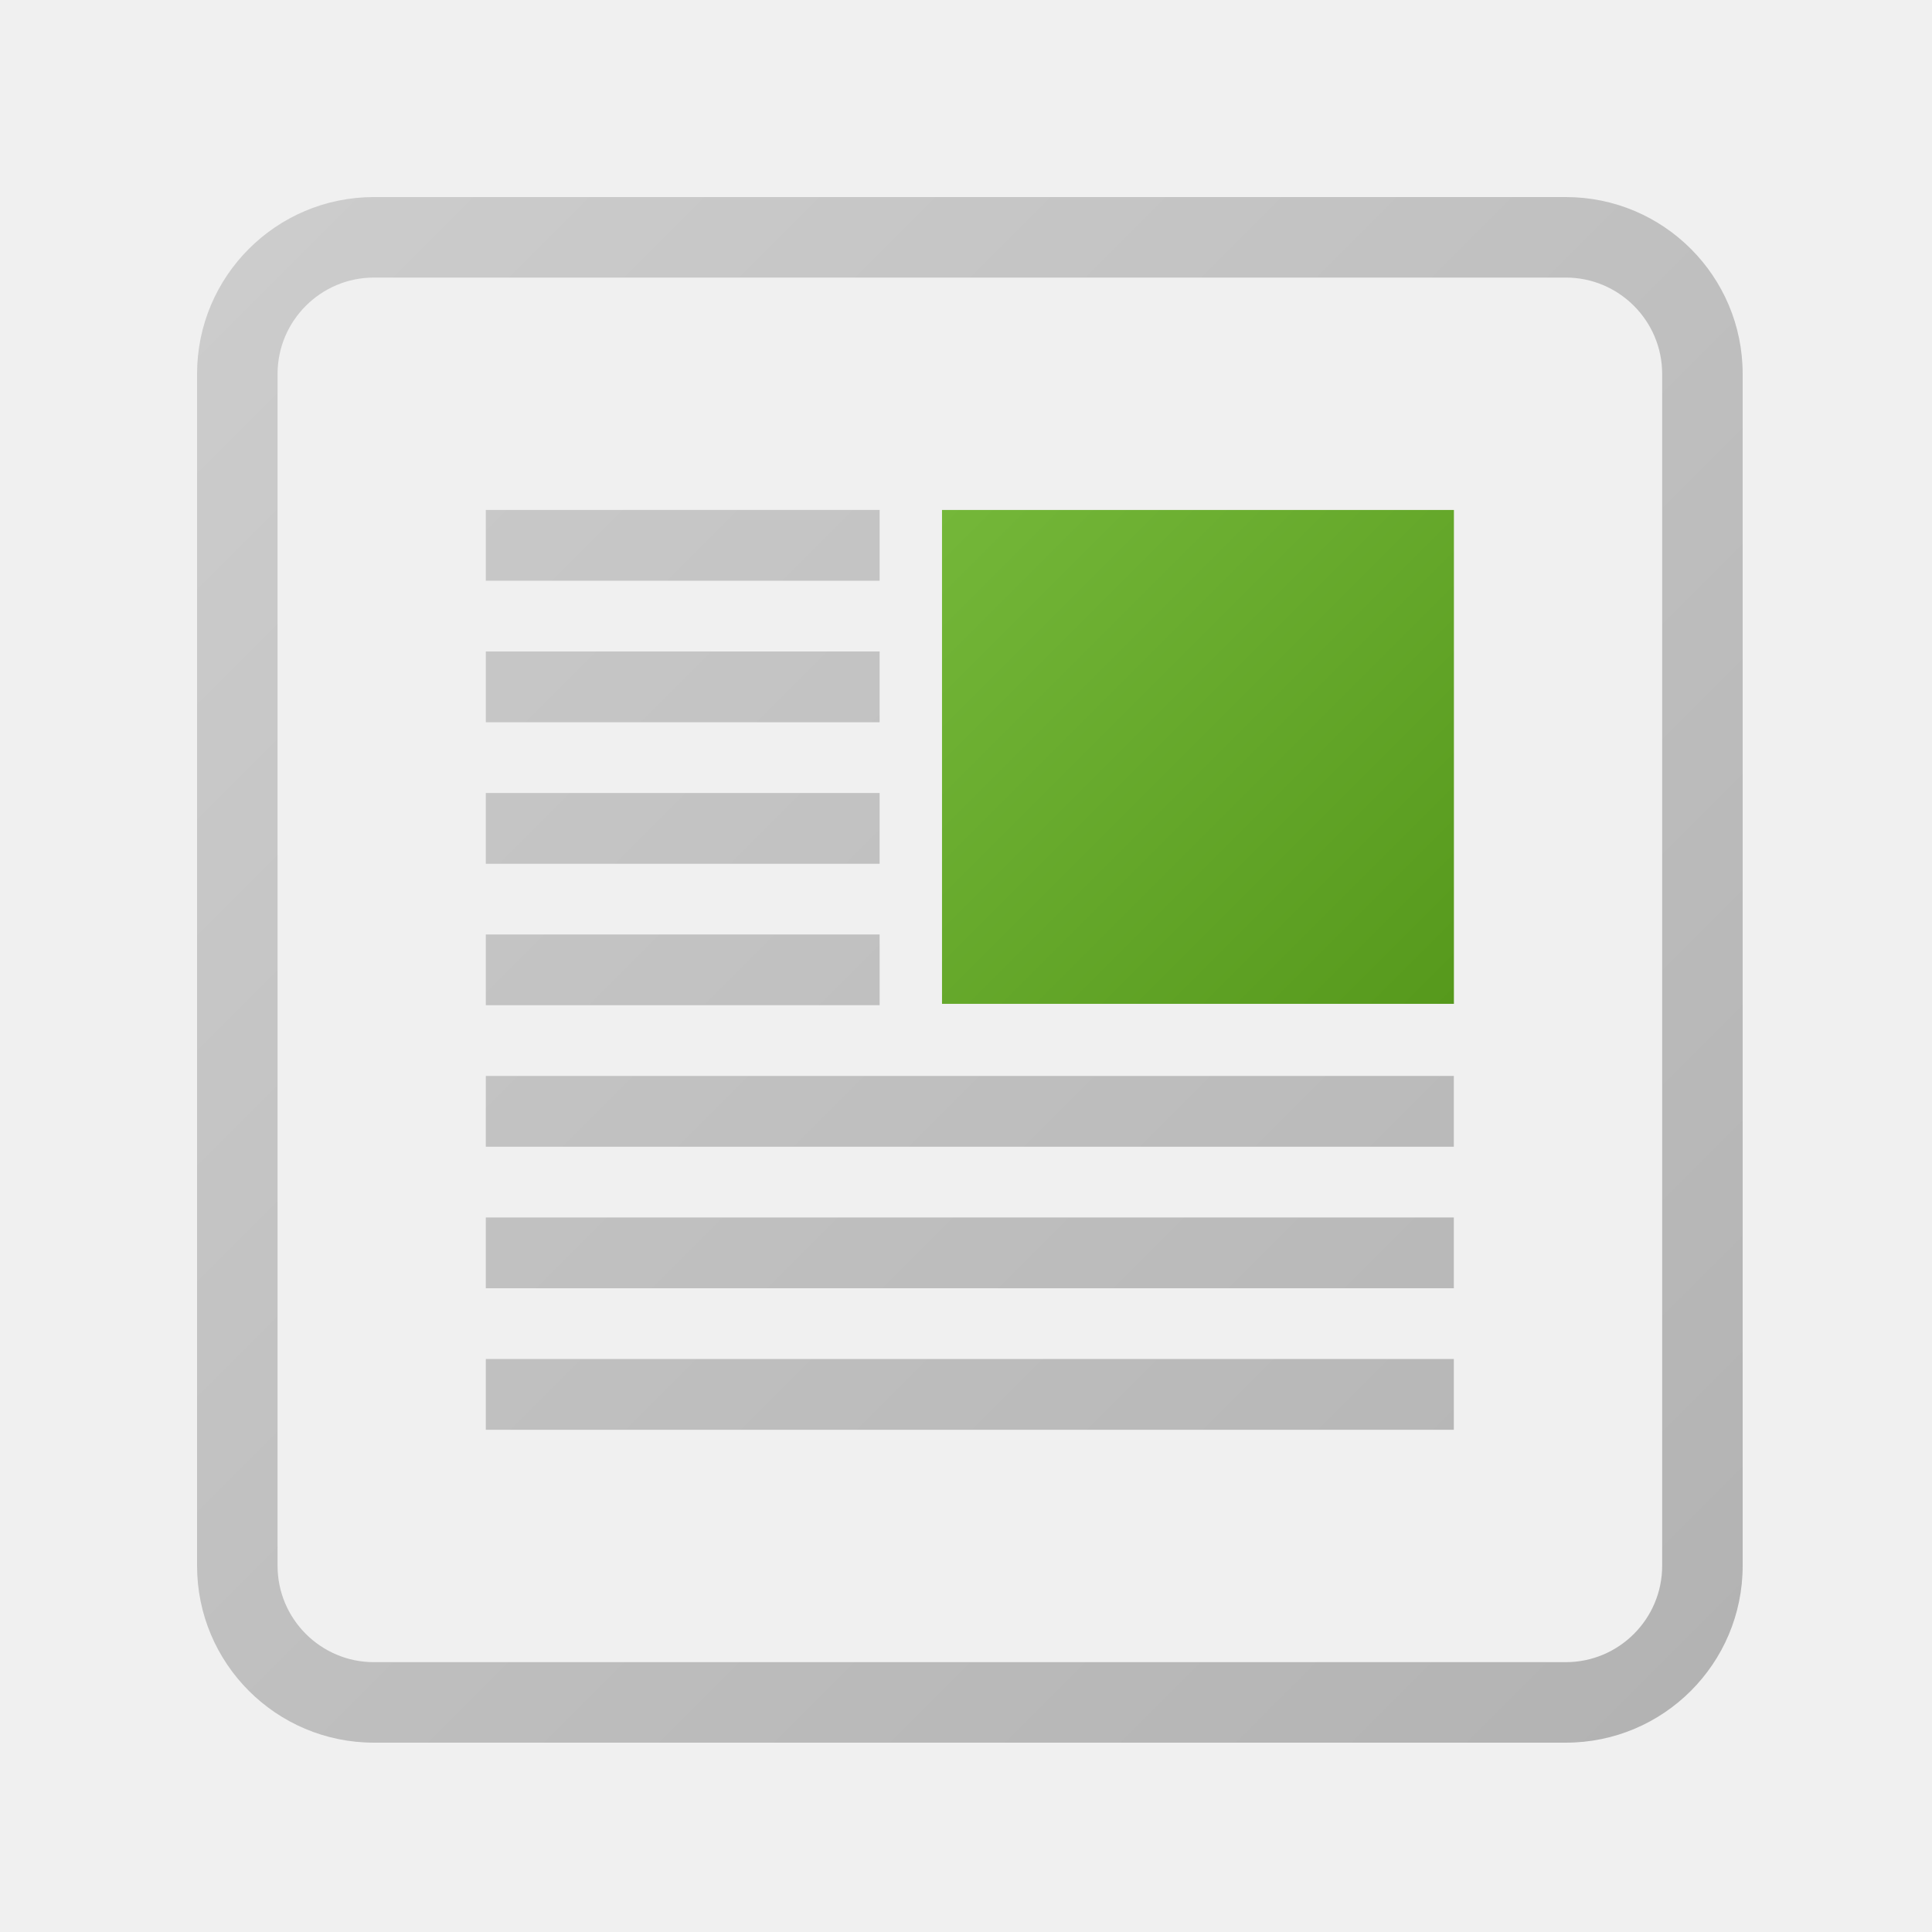
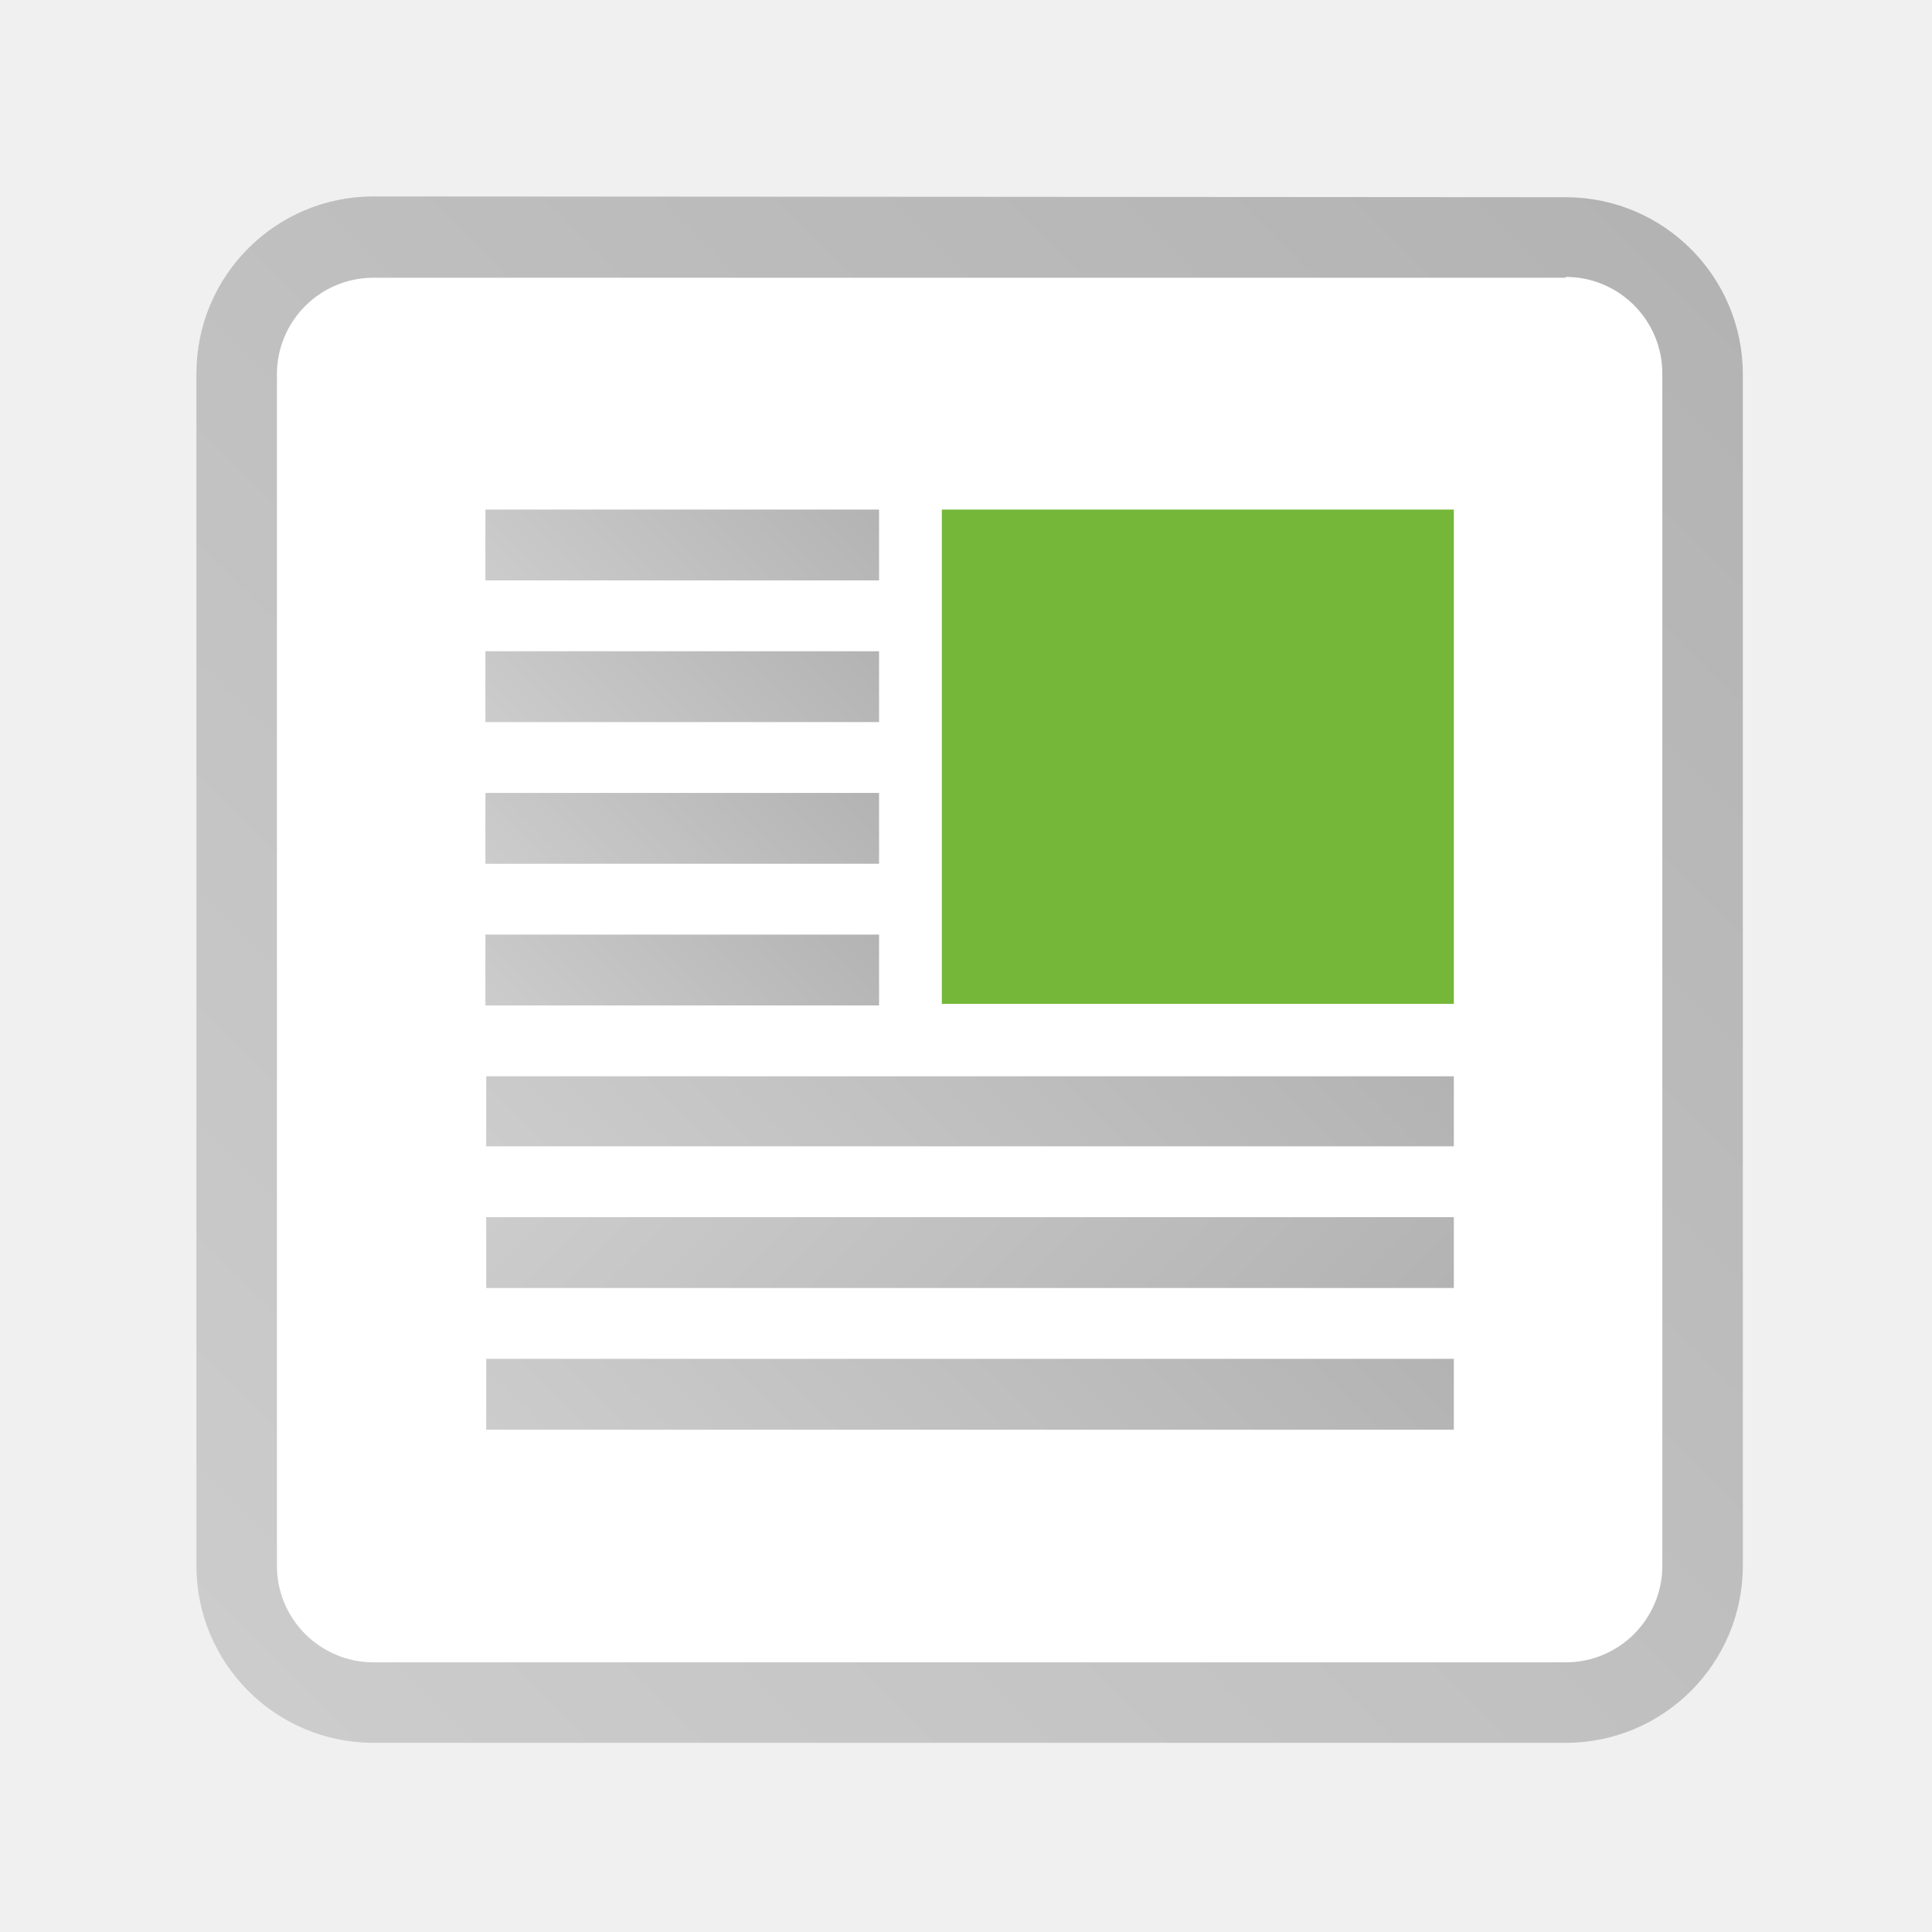
- <svg xmlns="http://www.w3.org/2000/svg" width="24" height="24" viewBox="0 0 24 24">
-   <linearGradient id="a" gradientUnits="userSpaceOnUse" x1="3.093" y1="3.093" x2="21.005" y2="21.005">
-     <stop offset="0" stop-color="#ccc" />
-     <stop offset="1" stop-color="#b3b3b3" />
-   </linearGradient>
-   <path fill="url(#a)" d="M10.927 8.972H6.035v-.879h4.892v.879zm0 2.636H6.035v.879h4.892v-.879zm0-5.273H6.035v.879h4.892v-.879zm0 3.516H6.035v.879h4.892v-.879zm8.524-6.403H4.645c-.66 0-1.197.537-1.197 1.197v14.806c0 .66.537 1.197 1.197 1.197h14.806c.66 0 1.197-.537 1.197-1.197V4.645c0-.66-.537-1.197-1.197-1.197m0-1c1.213 0 2.197.983 2.197 2.197v14.806a2.197 2.197 0 0 1-2.197 2.197H4.645a2.197 2.197 0 0 1-2.197-2.197V4.645c0-1.213.983-2.197 2.197-2.197h14.806zm-1.39 14.434H6.035v.879H18.06v-.879zm0-3.516H6.035v.879H18.06v-.879zm0 1.758H6.035v.879H18.06v-.879z" />
-   <linearGradient id="b" gradientUnits="userSpaceOnUse" x1="5902.198" y1="-8242.808" x2="6032.345" y2="-8372.955" gradientTransform="matrix(.048 0 0 -.048 -271.548 -389.376)">
-     <stop offset="0" stop-color="#74b739" />
-     <stop offset="1" stop-color="#56991c" />
-   </linearGradient>
-   <path fill="url(#b)" d="M11.702 6.335h6.359v6.135h-6.359V6.335z" />
+ <svg xmlns="http://www.w3.org/2000/svg" xmlns:xlink="http://www.w3.org/1999/xlink" width="24" height="24" viewBox="0 0 24 24">
+   <defs>
+     <linearGradient id="a" x1="3.09" y1="21" x2="21" y2="3.09" gradientUnits="userSpaceOnUse">
+       <stop offset="0" stop-color="#ccc" />
+       <stop offset="1" stop-color="#b3b3b3" />
+     </linearGradient>
+     <linearGradient id="b" x1="7.04" y1="9.98" x2="9.92" y2="7.09" xlink:href="#a" />
+     <linearGradient id="c" x1="7.04" y1="13.49" x2="9.92" y2="10.6" xlink:href="#a" />
+     <linearGradient id="d" x1="7.04" y1="8.22" x2="9.92" y2="5.33" xlink:href="#a" />
+     <linearGradient id="e" x1="7.04" y1="11.73" x2="9.92" y2="8.85" xlink:href="#a" />
+     <linearGradient id="f" x1="8.82" y1="20.55" x2="15.27" y2="14.09" xlink:href="#a" />
+     <linearGradient id="g" x1="8.82" y1="17.03" x2="15.27" y2="10.58" xlink:href="#a" />
+     <linearGradient id="h" x1="8.82" y1="11.3" x2="15.27" y2="4.85" gradientTransform="matrix(1 0 0 -1 0 23.64)" xlink:href="#a" />
+     <linearGradient id="i" x1="9809.38" y1="11257.62" x2="9939.52" y2="11387.77" gradientTransform="matrix(.05 0 0 .05 -459.09 -534.09)" gradientUnits="userSpaceOnUse">
+       <stop offset="0" stop-color="#74b739" />
+       <stop offset="1" stop-color="#56991c" />
+     </linearGradient>
+   </defs>
+   <path d="M19.45 2.45a2.2 2.2 0 0 1 2.2 2.2v14.8a2.2 2.2 0 0 1-2.2 2.2H4.64a2.2 2.2 0 0 1-2.2-2.2V4.64a2.2 2.2 0 0 1 2.2-2.2z" fill="url(#a)" />
+   <path d="M19.45 3.45H4.64a1.2 1.2 0 0 0-1.2 1.2v14.8a1.2 1.2 0 0 0 1.2 1.2h14.81a1.2 1.2 0 0 0 1.2-1.2V4.64a1.2 1.2 0 0 0-1.2-1.2" fill="#fff" />
+   <path fill="url(#b)" d="M6.03 8.09h4.89v.88H6.03z" />
+   <path fill="url(#c)" d="M6.03 11.61h4.89v.88H6.03z" />
+   <path fill="url(#d)" d="M6.03 6.33h4.89v.88H6.03z" />
+   <path fill="url(#e)" d="M6.03 9.85h4.89v.88H6.03z" />
+   <path fill="url(#f)" d="M18.06 16.88H6.04v.88h12.02v-.88z" />
+   <path fill="url(#g)" d="M18.06 13.37H6.04v.87h12.02v-.87z" />
+   <path fill="url(#h)" d="M18.06 15.12H6.04V16h12.02v-.88z" />
+   <path d="M11.7 6.33h6.36v6.14H11.7z" fill="url(#i)" />
</svg>
